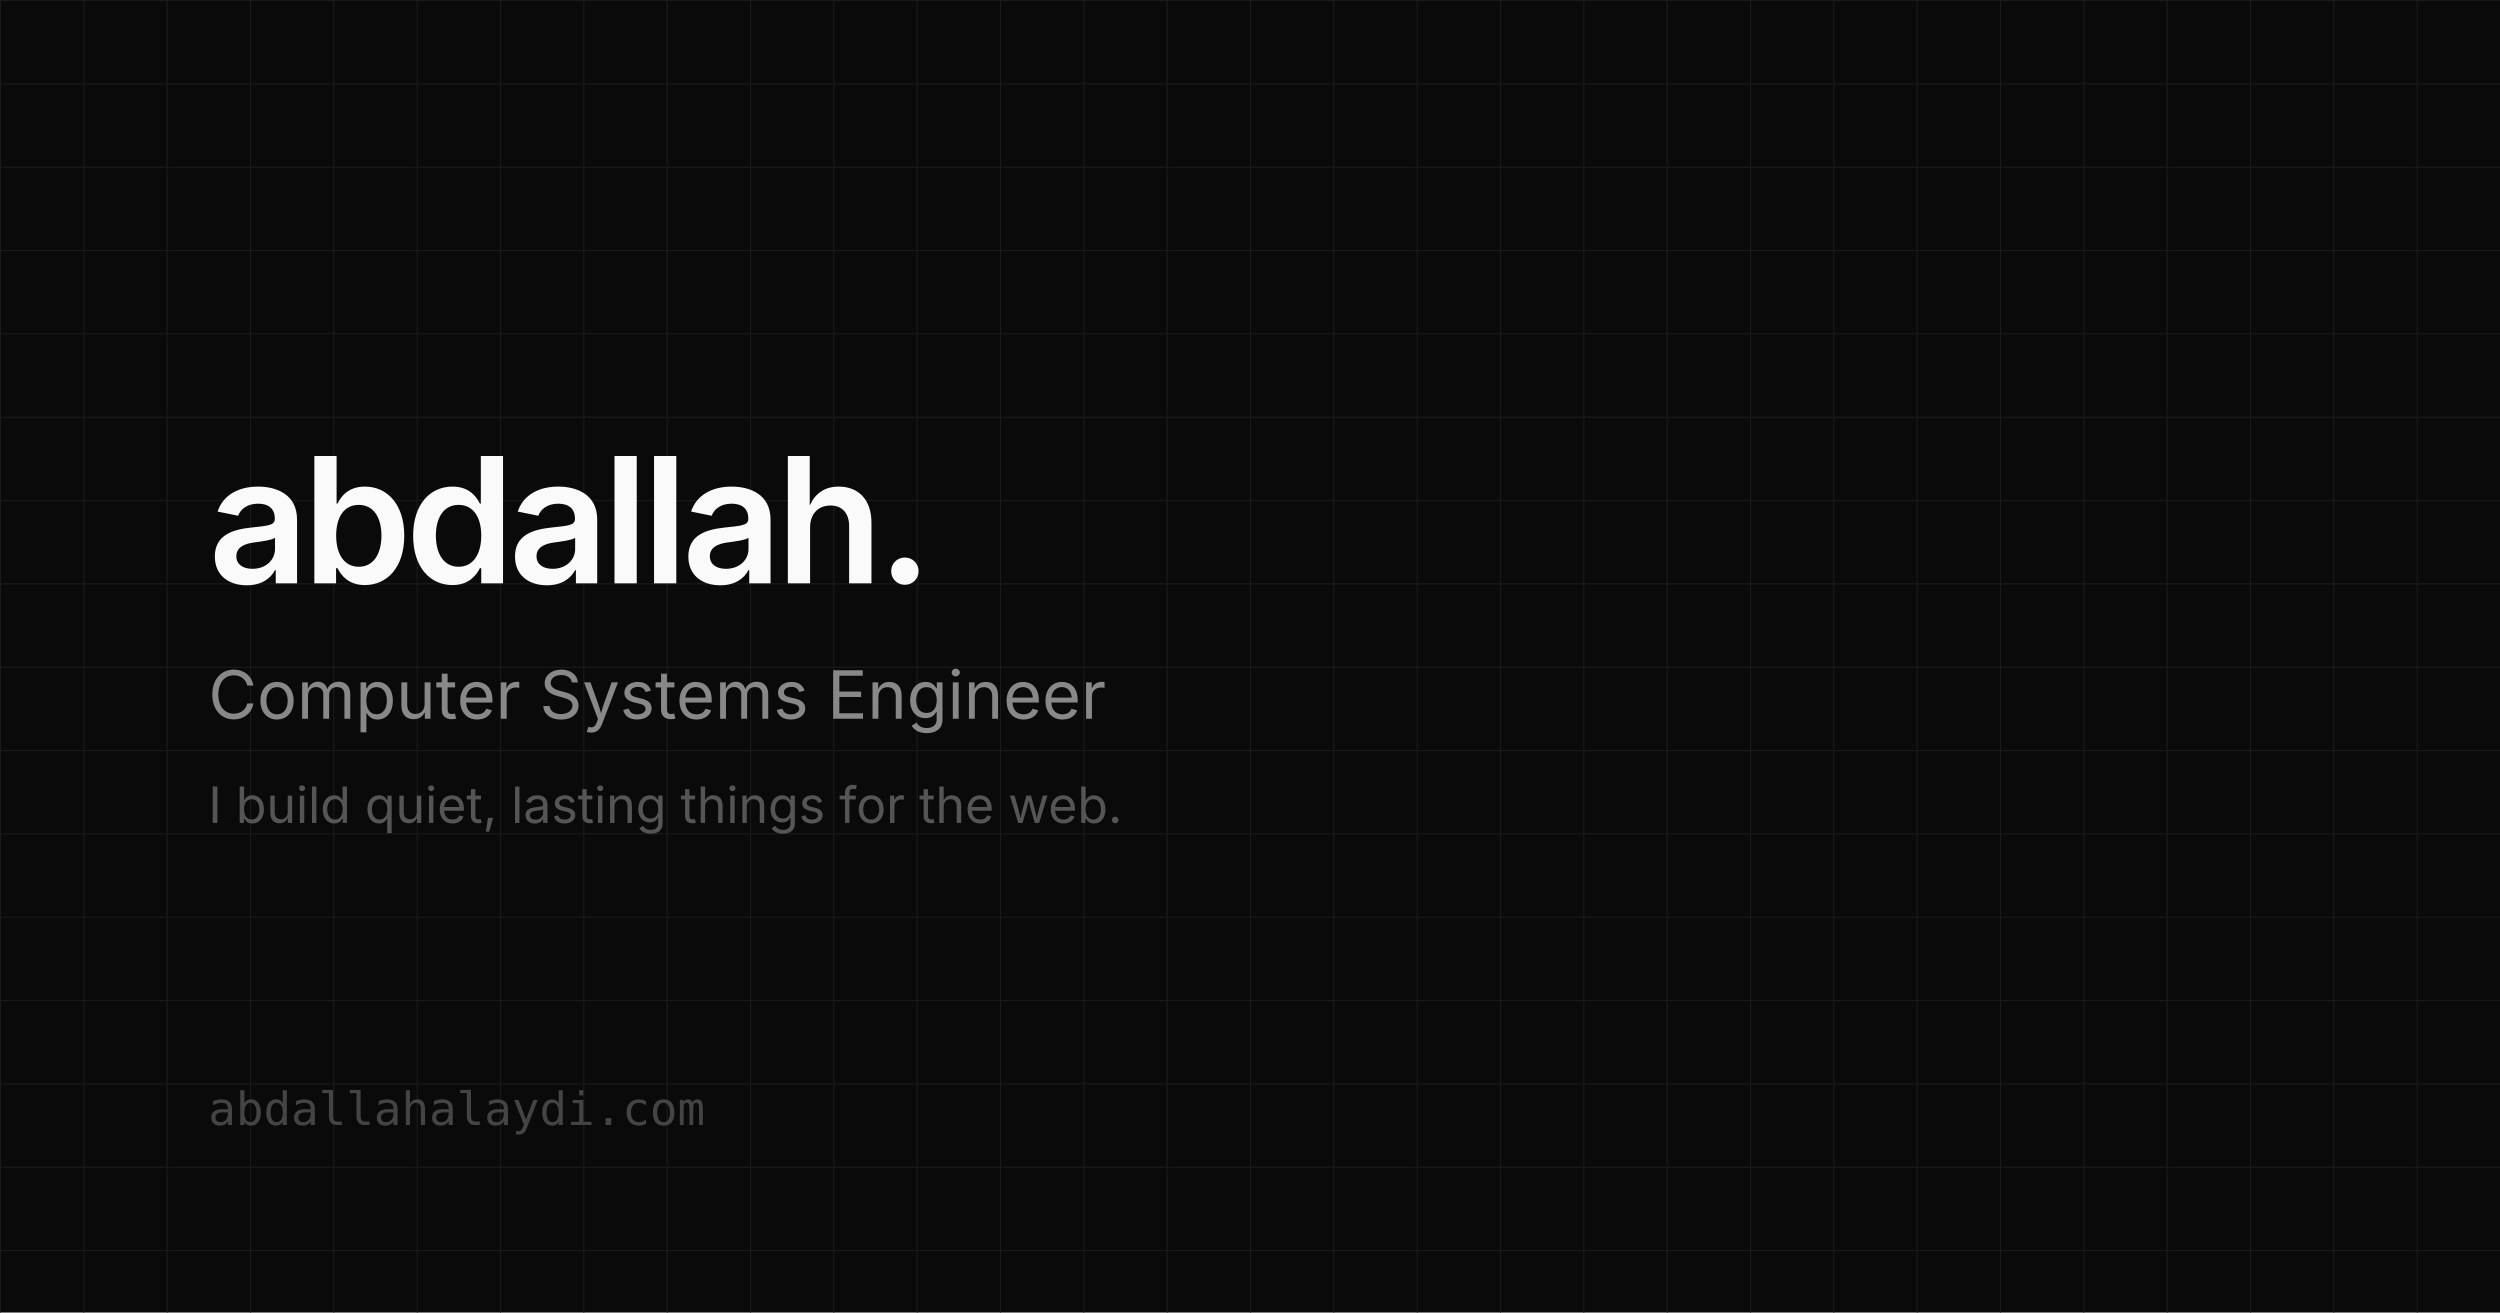
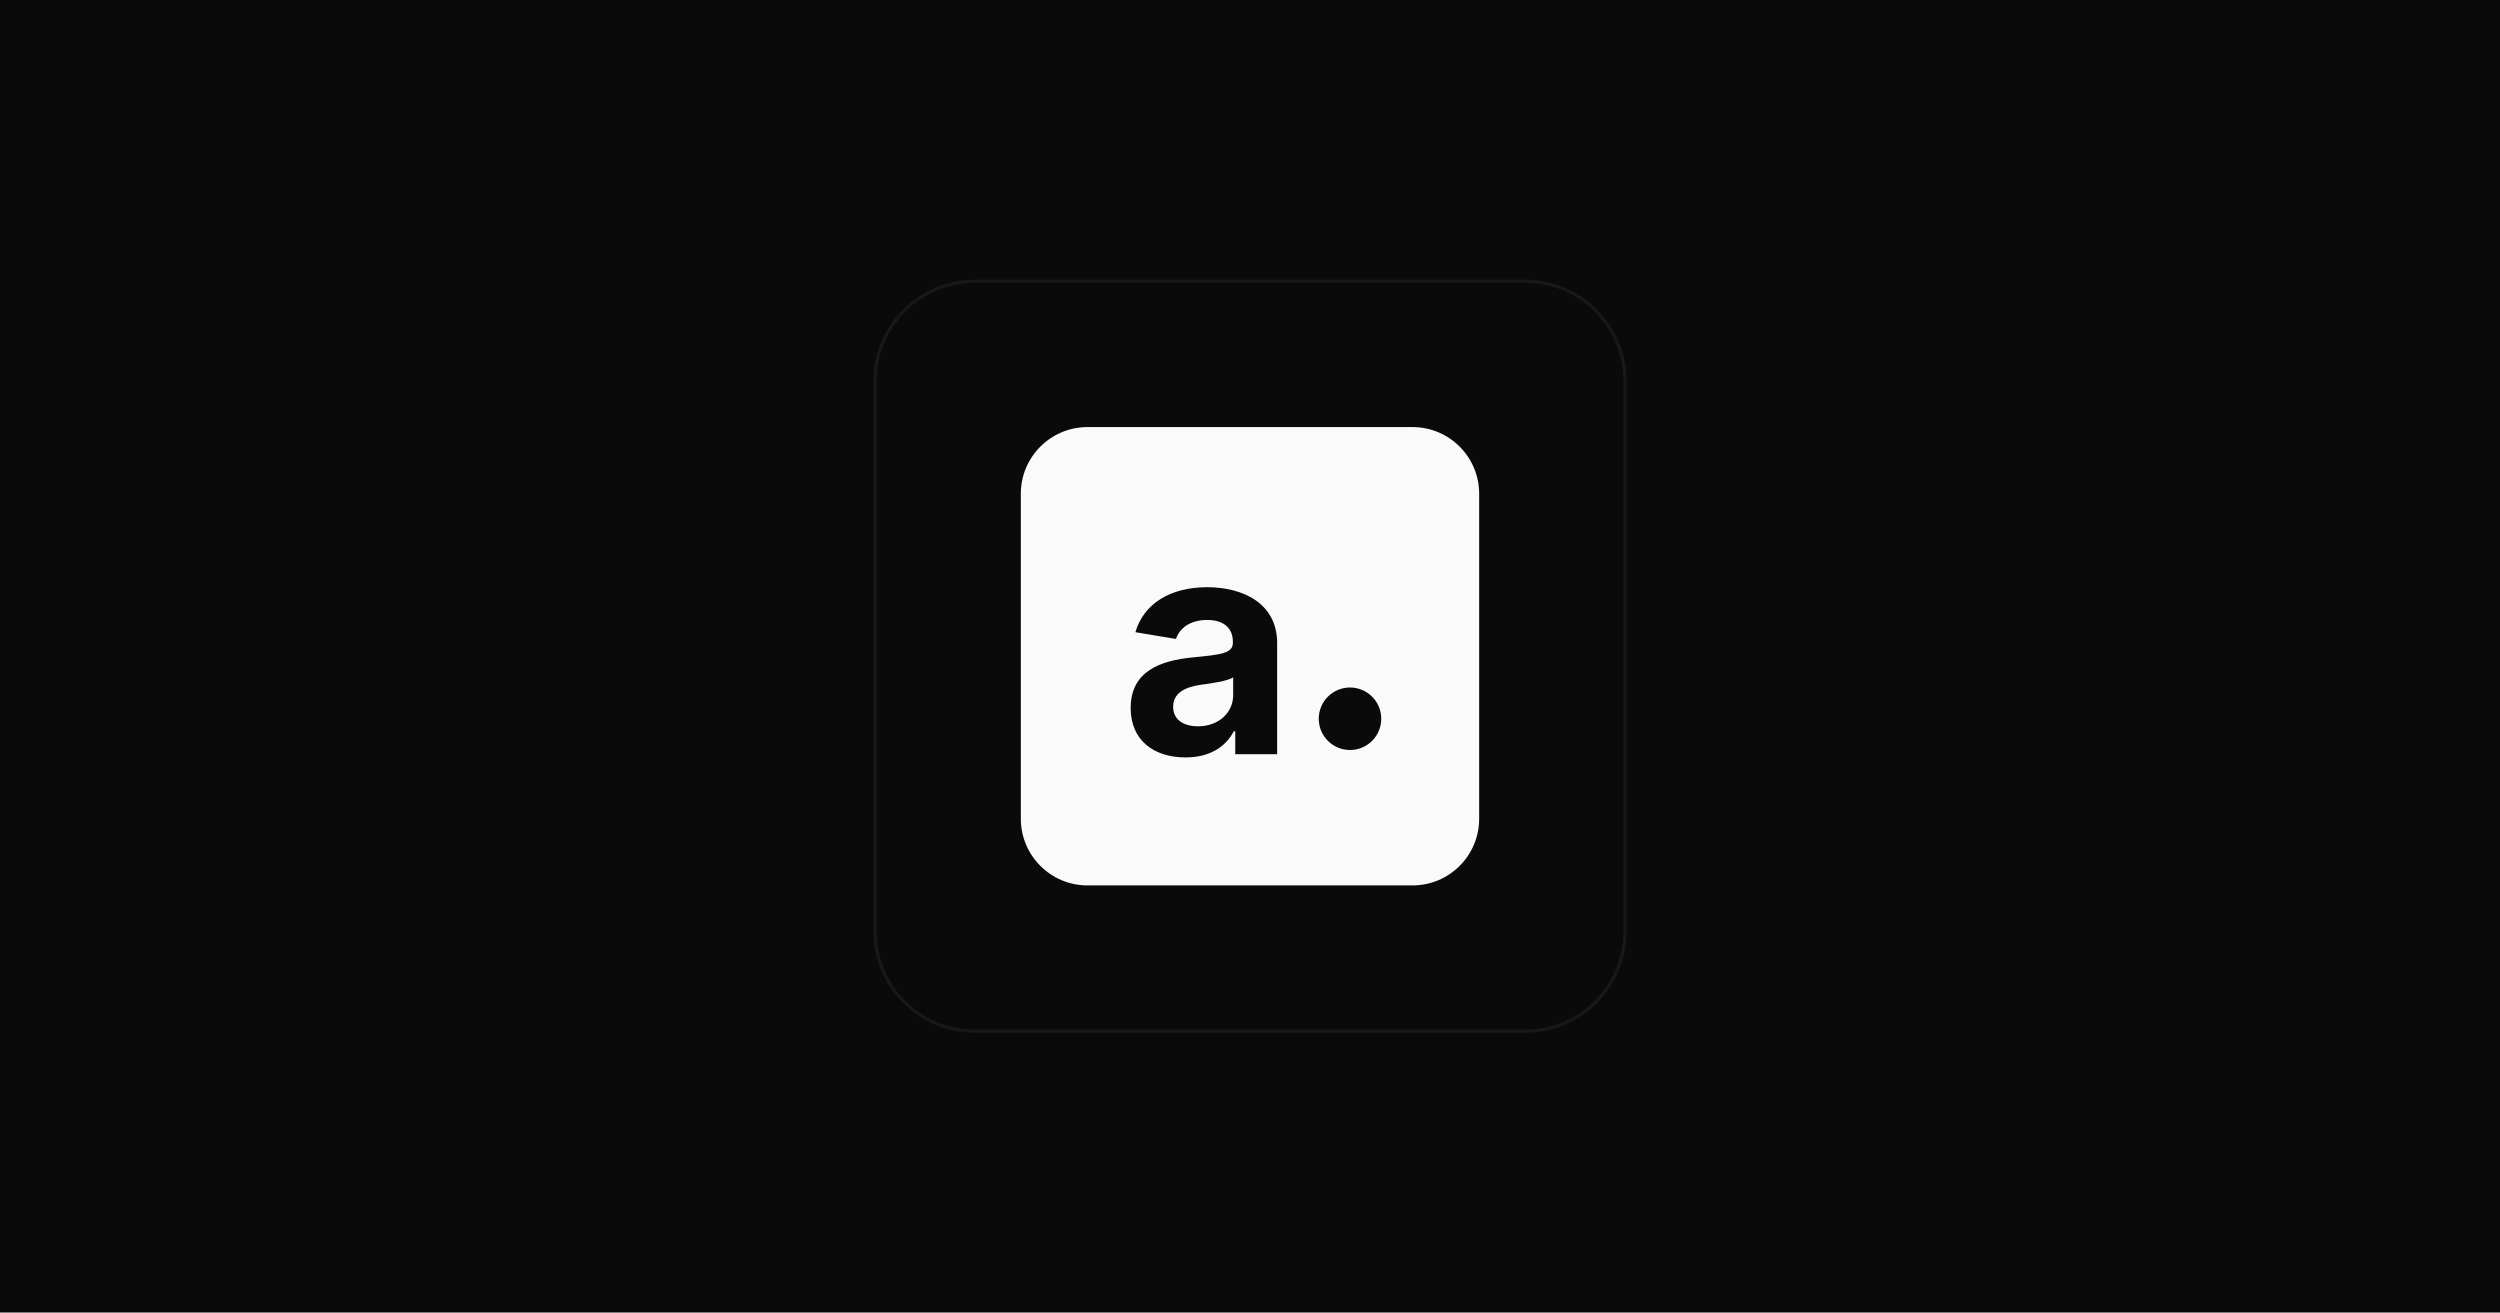
- <svg xmlns="http://www.w3.org/2000/svg" width="1200" height="630" viewBox="0 0 1200 630">
+ <svg xmlns="http://www.w3.org/2000/svg" viewBox="0 0 1200 630" width="1200" height="630">
  <rect width="1200" height="630" fill="#0A0A0A" />
-   <pattern id="grid" width="40" height="40" patternUnits="userSpaceOnUse">
-     <path d="M 40 0 L 0 0 0 40" fill="none" stroke="#1A1A1A" stroke-width="1" />
-   </pattern>
-   <rect width="1200" height="630" fill="url(#grid)" />
-   <g transform="translate(100, 280)">
-     <text x="0" y="0" font-family="Inter, sans-serif" font-size="84" font-weight="600" fill="#FAFAFA" letter-spacing="-3px">abdallah.</text>
-     <text x="0" y="65" font-family="Inter, sans-serif" font-size="32" font-weight="400" fill="#888888">Computer Systems Engineer</text>
-     <text x="0" y="115" font-family="Inter, sans-serif" font-size="24" font-weight="400" fill="#555555">I build quiet, lasting things for the web.</text>
-   </g>
-   <g transform="translate(100, 540)">
-     <text x="0" y="0" font-family="JetBrains Mono, monospace" font-size="22" fill="#444444">abdallahalaydi.com</text>
-   </g>
+   <rect x="420" y="135" width="360" height="360" rx="48" fill="none" stroke="#FFFFFF" stroke-opacity="0.06" stroke-width="1.5" />
+   <rect x="490" y="205" width="220" height="220" rx="32" fill="#FAFAFA" />
+   <text x="580" y="362" font-family="Inter, -apple-system, BlinkMacSystemFont, sans-serif" font-weight="700" font-size="145" fill="#0A0A0A" text-anchor="middle" letter-spacing="-6">a</text>
+   <circle cx="648" cy="345" r="15" fill="#0A0A0A" />
</svg>
